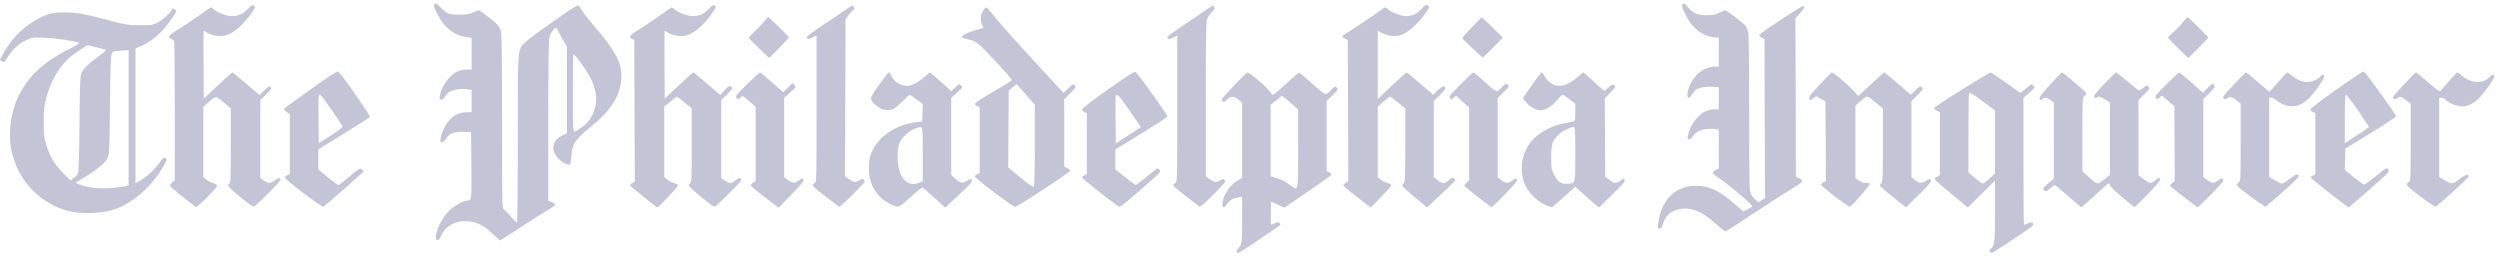
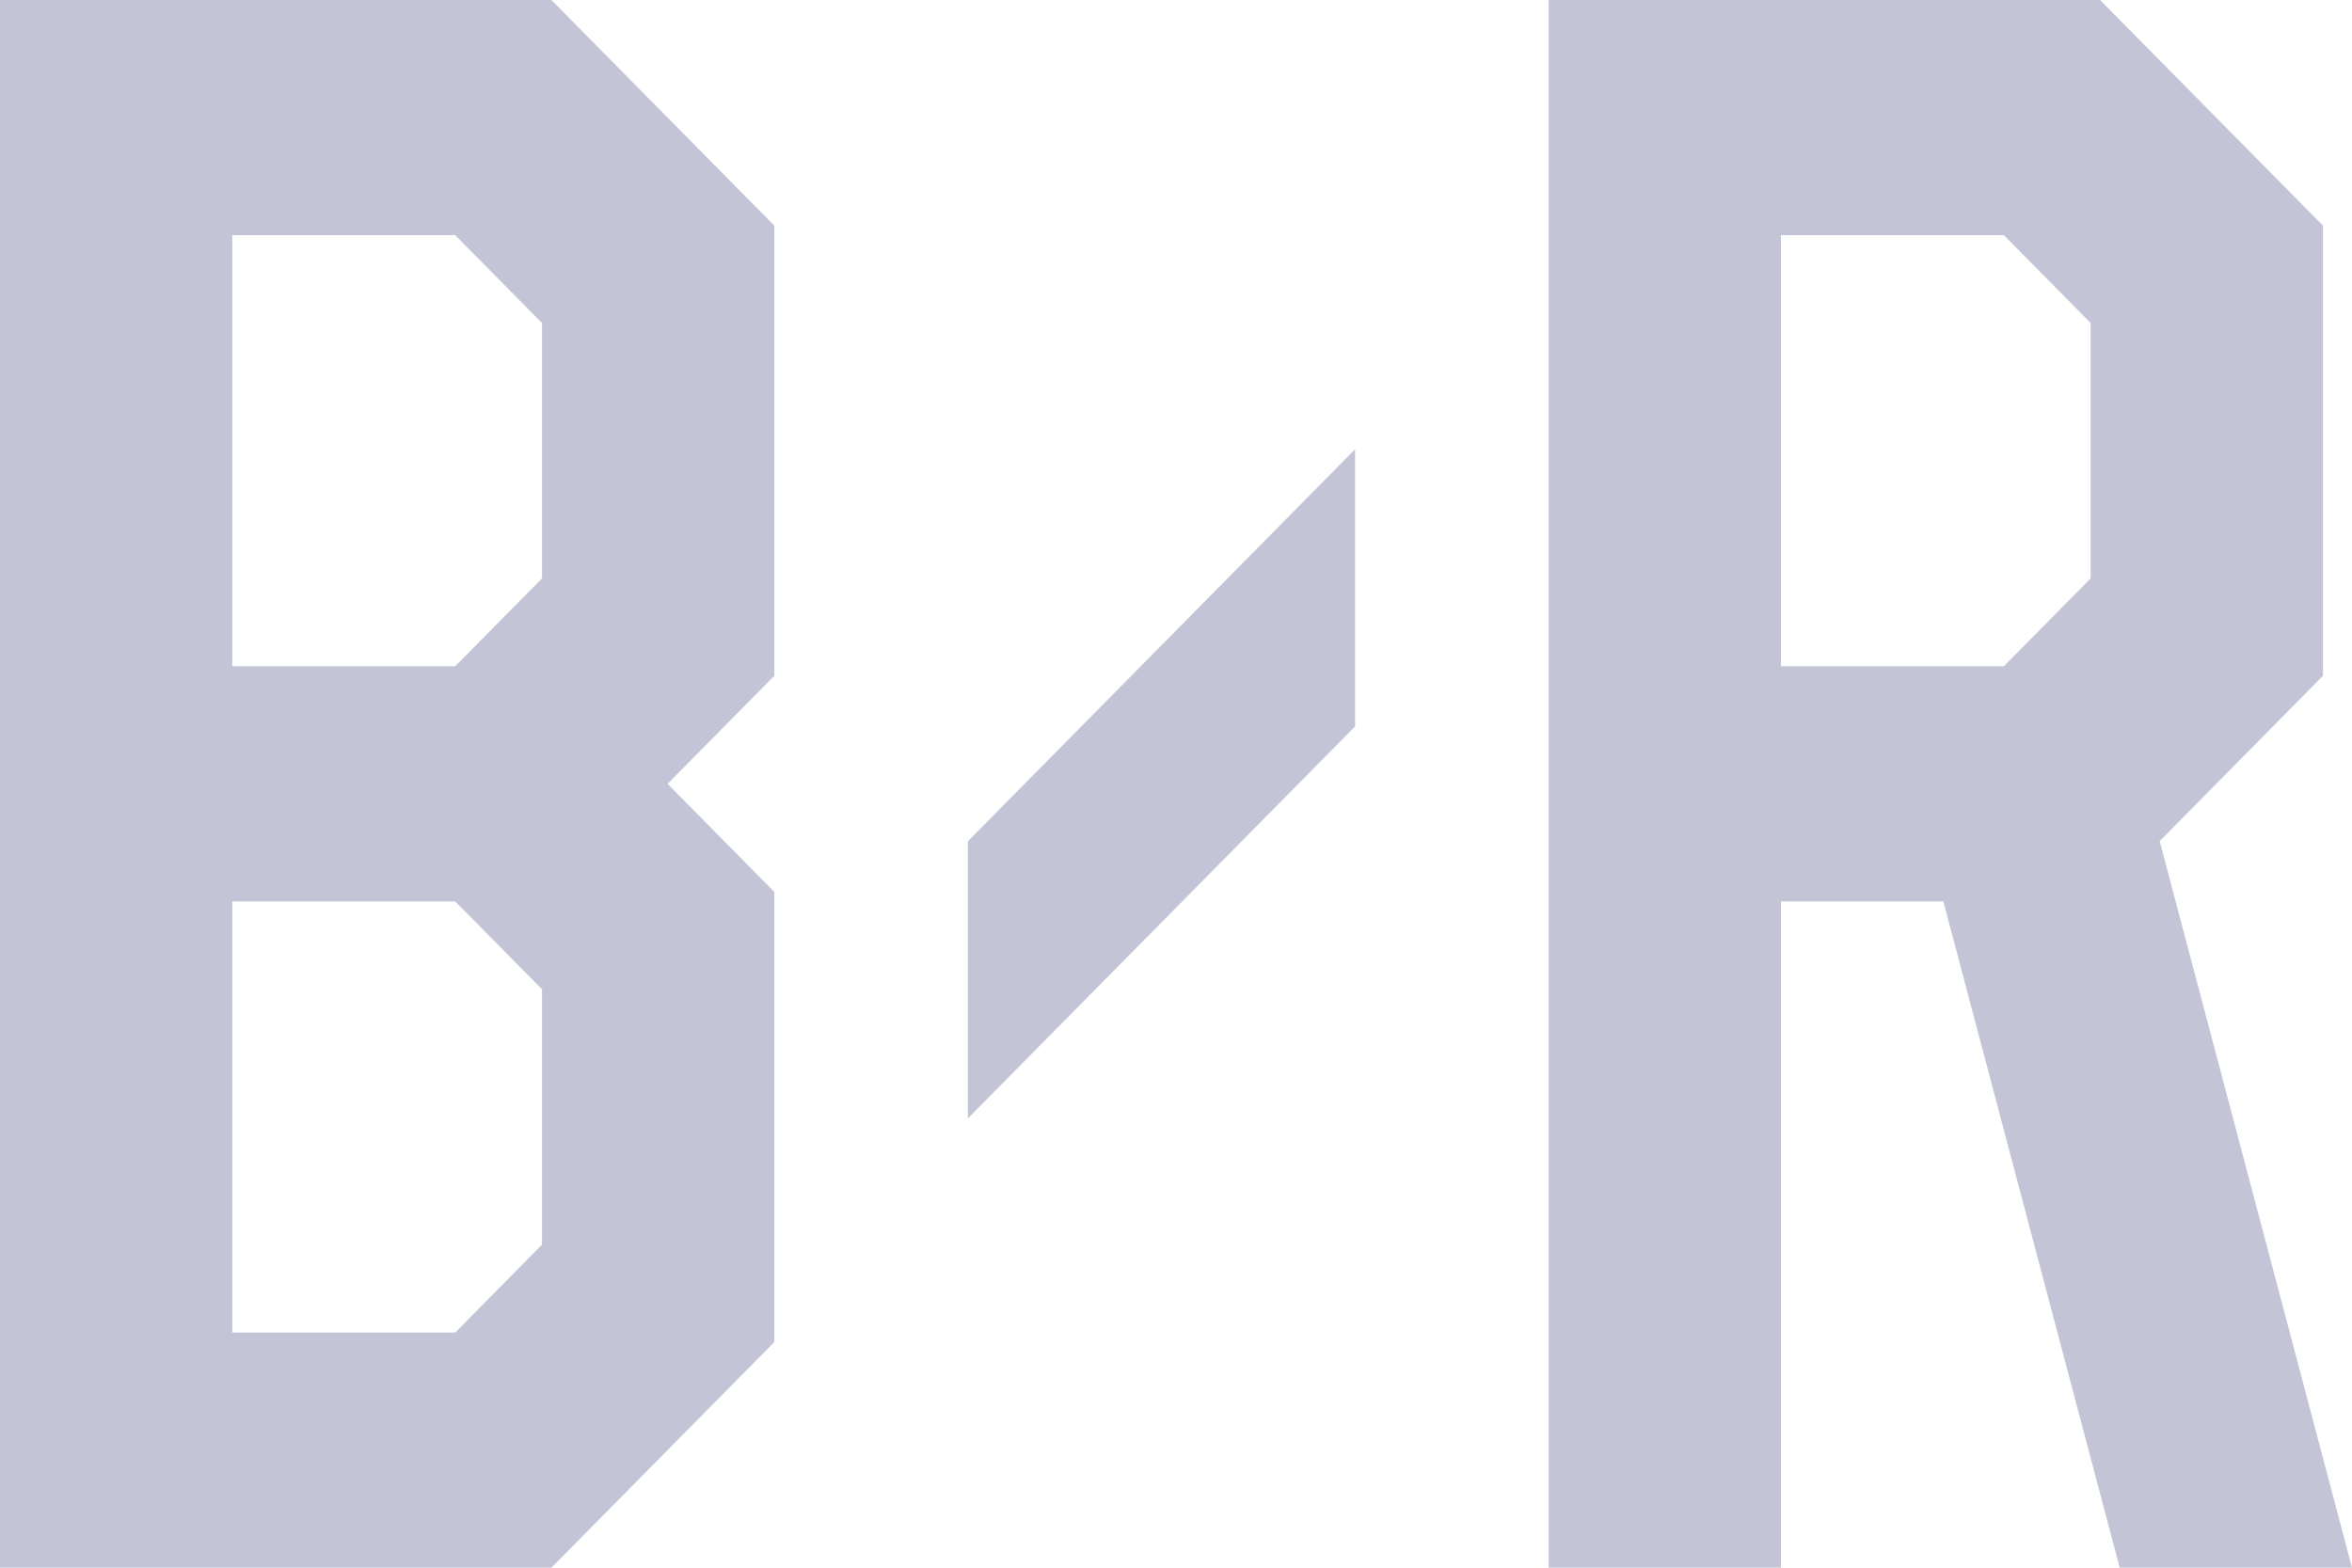
- <svg xmlns="http://www.w3.org/2000/svg" width="341" height="35" viewBox="0 0 341 35" fill="none">
-   <path fill-rule="evenodd" clip-rule="evenodd" d="M59.25 0.599C59.099 0.694 59.17 0.932 59.62 1.85C60.533 3.713 61.949 4.848 63.625 5.059L64.329 5.147V7.315V9.482L63.759 9.483C62.839 9.484 62.249 9.715 61.529 10.355C60.801 11.001 60.115 12.222 59.992 13.09C59.929 13.534 59.953 13.587 60.216 13.587C60.413 13.587 60.568 13.457 60.685 13.195C60.782 12.979 61.07 12.676 61.325 12.52C61.837 12.207 63.077 12.043 63.846 12.185L64.329 12.275V13.791V15.308H63.634C62.757 15.308 61.956 15.681 61.306 16.392C60.737 17.014 60.237 18.038 60.106 18.85C60.026 19.348 60.045 19.413 60.273 19.413C60.423 19.413 60.665 19.206 60.854 18.916C61.342 18.169 61.907 17.944 63.189 17.987L64.262 18.022L64.297 22.581C64.335 27.407 64.341 27.35 63.714 27.355C63.169 27.359 61.819 28.153 61.124 28.879C59.934 30.121 58.993 32.619 59.663 32.755C59.827 32.789 59.972 32.615 60.182 32.133C60.778 30.765 62.182 30.024 63.882 30.181C65.098 30.293 66.101 30.809 67.191 31.881C67.697 32.379 68.154 32.785 68.207 32.785C68.26 32.785 69.506 31.994 70.975 31.027C72.444 30.06 74.112 29.003 74.683 28.677C75.253 28.351 75.721 28.011 75.722 27.921C75.722 27.831 75.512 27.67 75.254 27.564L74.785 27.37V16.499C74.785 8.956 74.831 5.448 74.934 5.042C75.068 4.519 75.604 3.789 75.855 3.789C75.908 3.789 76.066 4.041 76.206 4.348C76.346 4.655 76.657 5.229 76.896 5.622L77.332 6.337V12.277V18.217L76.829 18.425C75.242 19.08 75.013 20.586 76.319 21.775C76.885 22.291 77.418 22.54 77.733 22.436C77.814 22.41 77.9 21.929 77.928 21.346C78.004 19.773 78.405 19.099 80.084 17.719C81.969 16.171 82.749 15.385 83.504 14.276C84.79 12.387 85.112 10.196 84.373 8.357C83.87 7.104 82.864 5.65 81.076 3.59C80.254 2.644 79.453 1.612 79.297 1.297C79.074 0.849 78.951 0.736 78.733 0.777C78.345 0.851 72.759 4.76 71.821 5.614C70.548 6.774 70.629 5.867 70.629 18.899C70.629 25.504 70.579 30.285 70.508 30.328C70.442 30.368 70.082 30.029 69.707 29.574C69.333 29.119 68.905 28.672 68.756 28.58C68.487 28.415 68.484 28.317 68.484 16.704C68.484 8.844 68.437 4.775 68.34 4.329C68.221 3.781 68.073 3.554 67.494 3.032C67.108 2.684 66.452 2.167 66.035 1.884L65.278 1.369L64.569 1.683C63.993 1.938 63.632 1.998 62.653 1.999C61.274 2.001 60.906 1.859 60.094 1.013C59.538 0.434 59.525 0.427 59.25 0.599ZM229.506 0.594C229.364 0.683 229.401 0.875 229.688 1.549C230.139 2.607 230.627 3.313 231.389 4.006C232.038 4.597 233.245 5.113 233.978 5.113H234.442V7.099V9.085H233.998C232.577 9.085 231.267 10.004 230.549 11.502C229.903 12.851 230.116 14.013 230.799 12.868C230.948 12.619 231.215 12.321 231.392 12.207C231.839 11.917 232.792 11.763 233.686 11.836L234.442 11.899V13.405V14.911H233.814C233.455 14.911 232.943 15.027 232.619 15.182C231.531 15.703 230.459 17.198 230.228 18.519C230.151 18.957 230.172 19.015 230.411 19.015C230.574 19.015 230.762 18.863 230.883 18.631C231.19 18.044 231.917 17.67 232.897 17.592C233.366 17.555 233.905 17.563 234.096 17.61L234.442 17.696V20.338V22.981L234.04 23.186C233.819 23.299 233.638 23.471 233.638 23.568C233.638 23.665 233.985 23.971 234.409 24.248C235.759 25.129 239 27.873 239 28.134C239 28.18 238.731 28.359 238.402 28.531L237.804 28.844L236.588 27.803C234.404 25.932 233.104 25.334 231.231 25.338C228.514 25.345 226.554 27.332 226.182 30.456C226.102 31.132 226.117 31.196 226.356 31.196C226.557 31.196 226.673 31.024 226.852 30.465C227.163 29.49 227.787 28.884 228.768 28.602C230.5 28.105 232.163 28.753 234.323 30.765C234.829 31.237 235.32 31.593 235.413 31.557C235.506 31.521 237.422 30.276 239.67 28.791C241.919 27.305 244.226 25.824 244.796 25.499C245.367 25.173 245.833 24.818 245.832 24.709C245.832 24.599 245.636 24.421 245.398 24.311L244.965 24.113L244.931 13.304L244.897 2.495L245.501 1.832C246.109 1.164 246.208 0.955 245.982 0.817C245.824 0.72 240.019 4.544 239.964 4.781C239.942 4.879 240.092 5.039 240.299 5.137L240.676 5.315L240.708 16.17L240.741 27.026L240.293 27.312L239.845 27.597L239.499 27.312C239.309 27.154 239.028 26.817 238.876 26.562C238.602 26.105 238.599 25.969 238.593 15.573C238.589 9.784 238.536 4.787 238.473 4.47C238.411 4.153 238.244 3.735 238.102 3.543C237.818 3.158 235.532 1.406 235.315 1.406C235.241 1.407 234.883 1.556 234.52 1.737C233.983 2.007 233.665 2.068 232.806 2.068C231.546 2.068 230.92 1.806 230.271 1.009C229.809 0.441 229.777 0.424 229.506 0.594ZM33.75 1.273C33.107 1.942 32.511 2.198 31.591 2.199C30.959 2.201 29.721 1.746 29.219 1.329C29.007 1.153 28.8 1.009 28.76 1.009C28.719 1.009 27.978 1.519 27.112 2.144C26.246 2.768 24.976 3.617 24.29 4.03C23.012 4.8 22.758 5.147 23.36 5.296C23.537 5.34 23.715 5.508 23.76 5.674C23.805 5.839 23.842 10.16 23.843 15.276L23.845 24.578L23.51 24.866C23.325 25.024 23.174 25.227 23.174 25.316C23.174 25.406 23.883 26.032 24.75 26.707C25.616 27.383 26.433 28.025 26.565 28.135C26.786 28.319 26.912 28.228 28.207 26.954C28.978 26.195 29.609 25.471 29.609 25.345C29.609 25.19 29.437 25.07 29.079 24.975C28.787 24.898 28.365 24.681 28.14 24.495L27.732 24.155V19.355V14.553L28.551 13.85C29.493 13.041 29.419 13.03 30.74 14.157L31.486 14.794V19.869C31.486 24.259 31.459 24.956 31.285 25.021C30.86 25.182 31.139 25.527 32.78 26.877C34.078 27.944 34.526 28.244 34.69 28.154C34.808 28.089 35.684 27.261 36.637 26.314C38.126 24.834 38.345 24.564 38.196 24.387C38.043 24.204 37.966 24.226 37.517 24.577C36.899 25.061 36.653 25.07 36.008 24.638L35.507 24.302V18.981V13.66L36.319 12.851C37.041 12.132 37.107 12.023 36.916 11.866C36.729 11.713 36.613 11.775 36.045 12.328L35.389 12.966L33.585 11.423C32.593 10.574 31.744 9.88 31.698 9.88C31.653 9.88 30.757 10.682 29.707 11.664L27.799 13.448L27.764 8.863C27.745 6.341 27.755 4.252 27.787 4.22C27.819 4.189 28.016 4.287 28.224 4.438C28.433 4.589 28.935 4.775 29.341 4.851C30.355 5.041 31.167 4.829 32.142 4.119C32.888 3.578 34.241 2.028 34.648 1.251C34.82 0.923 34.815 0.874 34.601 0.761C34.41 0.66 34.243 0.76 33.75 1.273ZM96.621 1.273C95.978 1.942 95.382 2.198 94.462 2.199C93.83 2.201 92.591 1.746 92.09 1.329C91.878 1.153 91.668 1.009 91.625 1.009C91.581 1.009 90.773 1.56 89.83 2.233C88.887 2.907 87.619 3.756 87.013 4.12C85.88 4.801 85.688 5.086 86.213 5.313L86.515 5.444L86.549 15.12L86.583 24.795L86.247 24.973C86.063 25.071 85.911 25.199 85.911 25.258C85.911 25.374 89.539 28.284 89.683 28.284C89.852 28.284 92.48 25.479 92.48 25.298C92.48 25.198 92.242 25.053 91.95 24.975C91.658 24.898 91.236 24.681 91.011 24.495L90.603 24.155V19.355V14.553L91.397 13.871C91.834 13.496 92.245 13.19 92.31 13.19C92.376 13.19 92.864 13.55 93.393 13.99L94.357 14.791V19.8C94.357 24.091 94.328 24.832 94.156 24.974C94.045 25.064 93.955 25.216 93.955 25.31C93.955 25.405 94.718 26.11 95.651 26.877C96.949 27.944 97.397 28.244 97.561 28.154C97.679 28.089 98.558 27.258 99.514 26.308C101.066 24.765 101.232 24.558 101.051 24.379C100.87 24.2 100.799 24.221 100.384 24.571C99.811 25.055 99.519 25.068 98.879 24.638L98.378 24.302V18.973V13.645L99.178 12.863C99.793 12.262 99.945 12.041 99.832 11.907C99.586 11.614 99.362 11.708 98.797 12.342L98.254 12.952L97.796 12.574C97.545 12.367 96.735 11.675 95.998 11.038C95.26 10.401 94.614 9.88 94.562 9.88C94.51 9.88 93.613 10.682 92.569 11.664L90.67 13.448L90.635 8.863C90.616 6.341 90.626 4.252 90.658 4.22C90.69 4.189 90.887 4.287 91.095 4.439C91.634 4.83 92.862 5.032 93.568 4.844C94.687 4.546 95.998 3.445 97.03 1.935C97.745 0.888 97.74 0.902 97.475 0.762C97.28 0.659 97.118 0.756 96.621 1.273ZM193.853 1.273C193.263 1.923 192.617 2.2 191.692 2.2C191.14 2.2 189.883 1.72 189.413 1.329C189.2 1.153 188.982 1.009 188.927 1.009C188.873 1.009 188.308 1.389 187.673 1.854C186.712 2.558 184.688 3.893 183.402 4.672C183.004 4.912 183.021 5.061 183.469 5.273L183.837 5.448L183.872 15.075L183.906 24.701L183.57 24.919C183.385 25.038 183.237 25.204 183.24 25.287C183.246 25.418 184.978 26.834 186.473 27.929L186.983 28.303L188.359 26.89C189.116 26.112 189.754 25.396 189.778 25.298C189.804 25.188 189.615 25.066 189.281 24.977C188.985 24.899 188.559 24.681 188.334 24.495L187.926 24.155V19.346V14.536L188.697 13.864C189.121 13.495 189.528 13.194 189.602 13.194C189.675 13.194 190.173 13.556 190.707 13.997L191.679 14.8V19.804C191.679 24.091 191.651 24.832 191.478 24.974C191.368 25.064 191.277 25.218 191.277 25.316C191.277 25.414 192.037 26.122 192.966 26.891L194.654 28.288L196.585 26.482C197.647 25.489 198.516 24.631 198.516 24.576C198.516 24.521 198.426 24.403 198.316 24.313C198.152 24.178 198.032 24.222 197.642 24.561C197.38 24.788 197.074 24.974 196.961 24.974C196.69 24.974 196.242 24.74 195.869 24.404L195.567 24.133V18.955V13.777L196.371 12.991C197.2 12.181 197.33 11.916 196.964 11.777C196.825 11.725 196.536 11.908 196.12 12.312L195.488 12.927L193.72 11.403C192.748 10.565 191.913 9.88 191.865 9.88C191.818 9.88 190.912 10.69 189.852 11.681L187.926 13.483V8.841V4.199L188.608 4.548C189.514 5.013 190.675 5.029 191.539 4.589C192.343 4.181 193.58 2.999 194.384 1.872C194.991 1.023 195.025 0.935 194.811 0.78C194.498 0.554 194.509 0.549 193.853 1.273ZM114.934 1.61C114.27 2.083 112.898 3.013 111.884 3.677C110.87 4.342 110.041 4.963 110.041 5.058C110.041 5.372 110.294 5.391 110.841 5.115L111.382 4.843V14.837C111.382 24.696 111.378 24.834 111.113 24.974C110.966 25.052 110.845 25.192 110.845 25.286C110.845 25.424 111.874 26.257 114.415 28.175C114.515 28.25 115.134 27.72 116.225 26.623C117.137 25.707 117.904 24.899 117.929 24.828C117.955 24.758 117.905 24.616 117.819 24.514C117.686 24.355 117.599 24.366 117.237 24.584C116.664 24.929 116.478 24.91 115.822 24.44L115.261 24.04L115.299 13.34L115.336 2.641L115.728 2.082C115.944 1.774 116.232 1.464 116.367 1.392C116.563 1.289 116.584 1.209 116.473 1.003C116.395 0.86 116.289 0.746 116.236 0.748C116.184 0.75 115.597 1.138 114.934 1.61ZM164.131 1.61C163.468 2.083 162.096 3.013 161.082 3.677C160.068 4.342 159.238 4.963 159.238 5.058C159.238 5.372 159.492 5.391 160.038 5.115L160.579 4.843V14.837C160.579 24.696 160.575 24.834 160.311 24.974C160.163 25.052 160.043 25.192 160.043 25.286C160.043 25.424 161.071 26.257 163.613 28.175C163.712 28.25 164.331 27.72 165.422 26.623C166.334 25.707 167.101 24.899 167.127 24.828C167.152 24.758 167.103 24.616 167.016 24.514C166.883 24.355 166.796 24.366 166.434 24.584C165.862 24.928 165.675 24.91 165.023 24.443L164.467 24.045L164.467 13.619C164.468 6.984 164.518 3.018 164.604 2.71C164.679 2.444 164.972 1.991 165.255 1.702C165.648 1.303 165.742 1.125 165.649 0.961C165.581 0.841 165.483 0.746 165.432 0.748C165.38 0.75 164.795 1.138 164.131 1.61ZM134.061 1.523C133.718 2.126 133.685 2.848 133.974 3.401C134.136 3.71 134.143 3.804 134.008 3.841C132.157 4.344 131.221 4.741 131.221 5.023C131.221 5.124 131.547 5.259 132.021 5.356C132.532 5.46 133.026 5.674 133.392 5.949C134.11 6.49 138.092 10.774 138.034 10.943C138.01 11.012 136.876 11.71 135.513 12.495C134.149 13.28 133.016 14.015 132.994 14.128C132.971 14.245 133.102 14.401 133.294 14.487L133.634 14.64V19.124V23.607L133.299 23.758C133.115 23.841 132.967 23.984 132.971 24.077C132.981 24.316 138.144 28.217 138.451 28.217C138.775 28.217 145.958 23.505 145.963 23.289C145.965 23.2 145.786 23.034 145.565 22.921L145.163 22.716V18.122V13.528L145.996 12.697C146.784 11.912 146.817 11.854 146.6 11.639C146.382 11.425 146.334 11.447 145.717 12.046L145.065 12.681L141.789 9.129C138.316 5.364 136.23 3.019 135.244 1.77C134.914 1.351 134.578 1.009 134.499 1.009C134.419 1.009 134.222 1.24 134.061 1.523ZM23.443 1.263C23.443 1.574 22.056 2.85 21.401 3.143C20.77 3.424 20.515 3.457 19.019 3.444C17.497 3.431 17.152 3.379 15.265 2.876C11.517 1.877 10.157 1.641 8.496 1.699C7.293 1.741 6.866 1.813 6.179 2.094C4.241 2.885 2.439 4.332 1.229 6.066C0.566 7.017 -0.077 8.15 0.007 8.219C0.031 8.239 0.174 8.318 0.326 8.396C0.572 8.522 0.648 8.461 1.03 7.83C1.676 6.764 2.558 5.943 3.552 5.483C4.43 5.078 4.438 5.077 6.196 5.15C7.663 5.211 10.08 5.574 10.824 5.845C10.925 5.881 10.232 6.297 9.283 6.768C4.283 9.25 1.695 12.824 1.376 17.691C1.12 21.577 3.007 25.338 6.251 27.411C8.283 28.71 9.975 29.148 12.552 29.044C14.367 28.971 15.488 28.709 16.807 28.052C18.939 26.988 20.991 24.966 22.335 22.605C22.788 21.809 22.802 21.748 22.577 21.585C22.364 21.431 22.276 21.495 21.769 22.177C20.895 23.349 19.861 24.267 18.784 24.826L18.483 24.983V15.791V6.598L19.052 6.376C20.616 5.766 22.16 4.409 23.465 2.498C24.11 1.555 24.136 1.485 23.905 1.318C23.619 1.112 23.443 1.091 23.443 1.263ZM104.08 3.094C103.733 3.513 103.15 4.116 102.784 4.434C102.418 4.752 102.137 5.084 102.159 5.17C102.181 5.257 102.812 5.908 103.562 6.617L104.926 7.906L106.276 6.543C107.019 5.793 107.627 5.148 107.627 5.111C107.628 5.014 104.893 2.333 104.793 2.333C104.749 2.333 104.428 2.675 104.08 3.094ZM200.761 3.716C200.043 4.469 199.456 5.136 199.457 5.198C199.46 5.329 202.116 7.828 202.249 7.826C202.297 7.825 202.933 7.218 203.662 6.476L204.987 5.127L203.566 3.73C202.784 2.961 202.127 2.336 202.106 2.34C202.086 2.344 201.48 2.963 200.761 3.716ZM297.674 3.109C297.331 3.54 296.745 4.145 296.371 4.454C295.998 4.763 295.71 5.083 295.732 5.164C295.754 5.245 296.385 5.896 297.134 6.611L298.496 7.91L299.848 6.562C300.592 5.821 301.201 5.17 301.201 5.115C301.201 5.008 298.571 2.422 298.401 2.362C298.344 2.342 298.017 2.678 297.674 3.109ZM13.171 6.452C13.77 6.606 14.341 6.755 14.439 6.783C14.537 6.811 14.115 7.199 13.501 7.645C12.051 8.696 11.553 9.165 11.198 9.813C10.915 10.331 10.907 10.495 10.842 16.897C10.792 21.789 10.732 23.524 10.607 23.739C10.515 23.898 10.254 24.16 10.025 24.32L9.611 24.611L8.566 23.56C7.391 22.38 6.742 21.262 6.255 19.584C6.002 18.709 5.958 18.249 5.969 16.566C5.979 14.879 6.034 14.384 6.328 13.282C6.891 11.171 8 9.232 9.386 7.935C9.877 7.475 11.775 6.18 11.965 6.176C12.03 6.174 12.573 6.298 13.171 6.452ZM17.544 16.04V25.245L17.2 25.374C17.01 25.445 16.193 25.561 15.383 25.631C13.673 25.779 12.146 25.635 11.017 25.217L10.272 24.942L10.724 24.674C13.015 23.32 14.222 22.375 14.635 21.613C14.925 21.077 14.931 20.953 15 14.381C15.049 9.65 15.116 7.59 15.229 7.338C15.371 7.019 15.471 6.975 16.164 6.932C16.592 6.906 17.077 6.873 17.243 6.859L17.544 6.834V16.04ZM79.209 8.552C81.285 11.372 81.756 13.22 80.944 15.363C80.799 15.745 80.471 16.3 80.214 16.596C79.721 17.165 78.616 17.956 78.314 17.956C78.169 17.956 78.136 16.976 78.136 12.66C78.136 9.747 78.181 7.365 78.237 7.366C78.292 7.368 78.73 7.901 79.209 8.552ZM42.36 12.194C40.488 13.533 38.89 14.694 38.809 14.775C38.701 14.882 38.778 15.012 39.095 15.257L39.529 15.592V19.666V23.739L39.194 23.89C39.01 23.973 38.859 24.117 38.859 24.21C38.859 24.493 43.917 28.317 44.128 28.193C44.443 28.007 49.583 23.472 49.583 23.381C49.583 23.333 49.477 23.2 49.348 23.086C49.131 22.895 49.008 22.967 47.706 24.053C46.932 24.699 46.247 25.23 46.184 25.233C46.052 25.239 45.298 24.676 44.187 23.742L43.416 23.094V21.731V20.369L46.904 18.22C48.822 17.038 50.423 16.02 50.462 15.957C50.501 15.895 49.58 14.474 48.416 12.8C46.84 10.535 46.23 9.757 46.031 9.758C45.883 9.759 44.231 10.855 42.36 12.194ZM151.091 12.224C149.062 13.663 147.581 14.801 147.579 14.923C147.577 15.039 147.727 15.201 147.911 15.284L148.246 15.435V19.612V23.788L147.911 23.914C147.727 23.983 147.578 24.116 147.581 24.209C147.585 24.348 152 27.837 152.622 28.193C152.756 28.269 153.403 27.782 154.851 26.516C158.658 23.189 158.379 23.475 158.142 23.14C157.935 22.848 157.929 22.852 156.48 24.043C155.681 24.7 154.981 25.238 154.925 25.238C154.869 25.238 154.218 24.757 153.479 24.17L152.134 23.101V21.744V20.387L155.685 18.212C157.638 17.015 159.237 15.973 159.237 15.896C159.24 15.613 155.071 9.813 154.837 9.774C154.7 9.752 153.12 10.785 151.091 12.224ZM318.663 12.23C316.656 13.65 315.152 14.802 315.148 14.923C315.145 15.039 315.293 15.201 315.477 15.284L315.813 15.435V19.611V23.788L315.474 23.94C315.288 24.024 315.156 24.157 315.181 24.235C315.229 24.385 320.217 28.285 320.356 28.281C320.401 28.28 321.688 27.183 323.216 25.843C325.957 23.44 325.992 23.403 325.763 23.125C325.532 22.843 325.529 22.845 324.057 24.041C323.246 24.701 322.508 25.212 322.418 25.178C322.328 25.144 321.707 24.685 321.04 24.157L319.826 23.197L319.864 21.738L319.901 20.279L323.353 18.159C325.252 16.994 326.805 15.969 326.805 15.883C326.805 15.572 322.616 9.747 322.393 9.747C322.272 9.747 320.593 10.864 318.663 12.23ZM101.894 11.505C100.345 13.039 100.265 13.143 100.482 13.357C100.698 13.57 100.727 13.569 100.992 13.322L101.274 13.061L102.172 13.797L103.07 14.534V19.618V24.703L102.729 24.923C102.541 25.045 102.406 25.22 102.427 25.312C102.449 25.405 103.307 26.124 104.335 26.91L106.203 28.34L107.989 26.497C109.528 24.908 109.748 24.628 109.585 24.466C109.422 24.305 109.329 24.329 108.916 24.64C108.487 24.964 108.393 24.986 108.005 24.852C107.767 24.77 107.434 24.575 107.265 24.418L106.958 24.133V18.738V13.343L107.789 12.612C108.615 11.885 108.619 11.878 108.368 11.604L108.115 11.328L107.473 11.952L106.832 12.576L106.527 12.32C106.36 12.179 105.672 11.573 104.999 10.972C104.327 10.371 103.722 9.88 103.656 9.88C103.59 9.88 102.797 10.611 101.894 11.505ZM119.913 11.549C119.014 12.82 118.751 13.289 118.808 13.516C118.936 14.019 119.988 14.87 120.609 14.973C121.559 15.132 121.957 14.956 123.025 13.9C123.568 13.364 124.043 12.925 124.079 12.925C124.116 12.925 124.533 13.206 125.007 13.55L125.868 14.174L125.83 15.37L125.792 16.566L124.962 16.667C122.323 16.988 120.068 18.425 119.069 20.421C118.658 21.242 118.578 21.553 118.52 22.556C118.383 24.922 119.425 26.819 121.397 27.798C122.595 28.393 122.465 28.435 124.191 26.895C125.737 25.516 125.766 25.498 126.045 25.73C126.201 25.86 126.916 26.494 127.634 27.138L128.939 28.31L130.81 26.561C132.433 25.046 132.661 24.782 132.531 24.576C132.389 24.352 132.352 24.357 131.877 24.668C131.275 25.061 131.007 25.008 130.268 24.349L129.747 23.883V18.614V13.344L130.551 12.626C131.349 11.912 131.353 11.905 131.084 11.664C130.818 11.427 130.801 11.432 130.286 11.929L129.76 12.437L128.345 11.158C127.567 10.455 126.885 9.882 126.83 9.884C126.775 9.886 126.494 10.122 126.204 10.408C125.914 10.693 125.32 11.116 124.882 11.346C124.23 11.689 123.98 11.753 123.496 11.699C122.695 11.609 121.919 11.078 121.623 10.416C121.492 10.121 121.318 9.88 121.238 9.88C121.159 9.88 120.562 10.631 119.913 11.549ZM168.548 11.438C166.452 13.665 166.543 13.545 166.748 13.789C166.902 13.972 166.969 13.95 167.343 13.593C167.92 13.04 168.372 13.082 169.125 13.759L169.427 14.03V19.168V24.306L168.909 24.567C167.783 25.134 166.745 26.706 166.745 27.844C166.745 28.416 166.997 28.408 167.381 27.823C167.715 27.312 168.175 27.039 168.924 26.905L169.427 26.815V29.941C169.427 33.149 169.398 33.349 168.859 33.934C168.604 34.211 168.628 34.507 168.905 34.507C168.978 34.507 169.806 33.985 170.744 33.348C171.683 32.711 172.945 31.862 173.548 31.461C174.152 31.061 174.647 30.703 174.648 30.667C174.65 30.63 174.595 30.513 174.526 30.407C174.419 30.239 174.337 30.244 173.909 30.446C173.637 30.573 173.39 30.654 173.36 30.624C173.33 30.594 173.322 29.878 173.343 29.032L173.381 27.494L174.285 27.909L175.19 28.325L176.296 27.573C179.966 25.081 181.545 23.961 181.593 23.817C181.622 23.727 181.491 23.583 181.301 23.498L180.955 23.342V18.56V13.777L181.756 12.994C182.515 12.253 182.546 12.198 182.335 11.968C182.122 11.735 182.087 11.75 181.479 12.341C180.734 13.066 180.987 13.168 178.828 11.27C177.999 10.542 177.273 9.929 177.214 9.908C177.155 9.887 176.332 10.588 175.385 11.464C174.438 12.341 173.627 13.013 173.583 12.958C173.538 12.903 173.277 12.579 173.002 12.236C172.486 11.594 170.421 9.88 170.162 9.88C170.082 9.88 169.355 10.581 168.548 11.438ZM199.225 11.502C197.706 13.01 197.605 13.142 197.785 13.379C197.975 13.63 197.983 13.63 198.292 13.344L198.606 13.052L199.499 13.861L200.393 14.669V19.629V24.589L200.058 24.896C199.873 25.064 199.723 25.26 199.723 25.331C199.723 25.445 203.197 28.162 203.461 28.254C203.519 28.275 204.36 27.462 205.33 26.449C206.802 24.91 207.061 24.58 206.899 24.448C206.744 24.32 206.612 24.359 206.232 24.646C205.681 25.061 205.329 25.027 204.693 24.498L204.28 24.155V18.768V13.38L205.082 12.597C205.84 11.856 205.871 11.801 205.66 11.571C205.447 11.338 205.411 11.353 204.799 11.949C204.057 12.671 204.316 12.768 202.37 11.04C201.651 10.402 201.016 9.88 200.96 9.88C200.904 9.88 200.123 10.61 199.225 11.502ZM209.744 10.508C209.492 10.854 208.937 11.634 208.509 12.241L207.731 13.345L208.119 13.896C208.569 14.536 209.481 15.043 210.181 15.043C210.815 15.043 211.699 14.482 212.438 13.61C212.757 13.233 213.079 12.925 213.152 12.925C213.225 12.925 213.641 13.202 214.077 13.54L214.871 14.155V15.332C214.871 16.161 214.821 16.521 214.703 16.551C214.611 16.575 214.023 16.691 213.396 16.808C211.881 17.092 210.273 17.88 209.303 18.815C207.523 20.532 207.047 23.31 208.16 25.488C208.679 26.504 209.929 27.643 210.931 28.013C211.672 28.287 211.699 28.288 211.974 28.05C212.129 27.916 212.845 27.28 213.564 26.638L214.871 25.471L216.027 26.513C216.663 27.086 217.39 27.726 217.643 27.935L218.103 28.315L219.931 26.523C221.516 24.97 221.736 24.703 221.584 24.523C221.426 24.335 221.367 24.348 221.011 24.643C220.488 25.078 220.234 25.06 219.539 24.536L218.959 24.099L218.924 18.749L218.889 13.399L219.657 12.633C220.369 11.922 220.409 11.85 220.205 11.649C220 11.447 219.943 11.466 219.419 11.909L218.853 12.387L218.357 11.999C218.084 11.786 217.783 11.518 217.687 11.404C217.591 11.29 217.161 10.895 216.73 10.527L215.946 9.856L215.26 10.449C214.222 11.346 213.262 11.783 212.512 11.699C211.786 11.618 211.056 11.089 210.678 10.369C210.536 10.1 210.371 9.88 210.311 9.88C210.251 9.88 209.996 10.163 209.744 10.508ZM248.203 11.556C246.904 12.962 246.676 13.271 246.787 13.476C246.913 13.709 246.937 13.707 247.327 13.422L247.735 13.124L248.361 13.469L248.987 13.815L249.022 19.264L249.057 24.713L248.72 24.864C248.535 24.948 248.384 25.092 248.384 25.184C248.384 25.411 252.139 28.277 252.326 28.193C252.636 28.052 255.02 25.343 255.02 25.131C255.02 24.957 254.92 24.917 254.574 24.951C254.264 24.982 253.968 24.891 253.602 24.652L253.076 24.308V19.355V14.403L253.841 13.74C254.715 12.983 254.612 12.968 255.924 14.051L256.829 14.799V19.804C256.829 24.091 256.8 24.832 256.628 24.974C256.518 25.064 256.427 25.211 256.427 25.301C256.427 25.39 257.225 26.098 258.201 26.874L259.976 28.284L261.742 26.543C263.247 25.059 263.487 24.767 263.363 24.57C263.227 24.355 263.181 24.361 262.707 24.671C262.116 25.058 261.755 25.018 261.129 24.498L260.717 24.155V18.974V13.793L261.55 12.962C262.338 12.177 262.371 12.119 262.154 11.904C261.936 11.689 261.888 11.711 261.281 12.302L260.638 12.927L258.87 11.403C257.898 10.565 257.064 9.88 257.017 9.88C256.969 9.88 256.152 10.603 255.201 11.487L253.47 13.094L252.703 12.257C251.959 11.444 250.09 9.88 249.863 9.88C249.801 9.88 249.054 10.634 248.203 11.556ZM267.593 12.233C265.514 13.524 263.81 14.653 263.806 14.742C263.803 14.831 263.981 14.997 264.202 15.11L264.604 15.315V19.611V23.907L264.193 24.118C263.668 24.386 263.594 24.299 266.269 26.526L268.402 28.303L270.257 26.474L272.111 24.646V28.855C272.111 33.236 272.08 33.508 271.52 33.967C271.365 34.094 271.347 34.2 271.448 34.387C271.572 34.615 271.753 34.524 273.556 33.33C277.486 30.727 277.483 30.73 277.299 30.481C277.147 30.276 277.093 30.274 276.637 30.462C276.365 30.575 276.109 30.667 276.07 30.667C276.031 30.667 275.999 26.768 275.999 22.002V13.338L276.803 12.639C277.597 11.948 277.604 11.936 277.35 11.685C277.095 11.434 277.082 11.438 276.38 12.045C275.989 12.383 275.632 12.66 275.588 12.66C275.543 12.66 274.645 12.034 273.592 11.27C272.539 10.505 271.609 9.881 271.526 9.883C271.442 9.885 269.673 10.943 267.593 12.233ZM279.643 11.538C278.429 12.862 278.144 13.246 278.214 13.465C278.295 13.716 278.321 13.721 278.535 13.53C278.865 13.235 279.19 13.271 279.706 13.66L280.154 13.998L280.151 19.188L280.147 24.378L279.421 24.974C278.647 25.609 278.564 25.773 278.88 26.032C279.047 26.168 279.174 26.114 279.618 25.718C279.914 25.454 280.207 25.238 280.27 25.238C280.332 25.238 281.162 25.924 282.112 26.761C283.063 27.598 283.871 28.281 283.908 28.278C283.945 28.276 284.82 27.496 285.852 26.547C287.581 24.956 287.732 24.847 287.771 25.161C287.802 25.408 288.253 25.873 289.421 26.859C290.305 27.606 291.075 28.234 291.131 28.253C291.187 28.273 292.034 27.453 293.014 26.43C294.491 24.888 294.767 24.538 294.632 24.377C294.492 24.211 294.4 24.239 293.984 24.578C293.717 24.796 293.412 24.974 293.307 24.974C293.201 24.974 292.793 24.733 292.399 24.44L291.683 23.906V18.783V13.66L292.492 12.854C293.267 12.082 293.291 12.038 293.055 11.828C292.823 11.62 292.779 11.631 292.309 12.014C291.875 12.367 291.779 12.398 291.581 12.243C291.455 12.145 290.761 11.573 290.038 10.972C289.314 10.371 288.679 9.88 288.626 9.88C288.573 9.88 287.854 10.587 287.029 11.452C285.696 12.85 285.549 13.05 285.704 13.259C285.825 13.423 285.907 13.448 285.973 13.342C286.13 13.092 286.5 13.167 287.166 13.584L287.796 13.978L287.795 18.913L287.795 23.848L286.989 24.491C286.059 25.233 286.137 25.249 284.806 24.047L284.042 23.358V18.361C284.042 13.531 284.051 13.355 284.31 13.123C284.458 12.992 284.578 12.812 284.578 12.725C284.578 12.569 281.429 9.878 281.251 9.882C281.201 9.883 280.477 10.628 279.643 11.538ZM295.764 11.237C293.912 13.106 293.887 13.139 294.098 13.39C294.252 13.574 294.302 13.566 294.572 13.316L294.873 13.037L295.724 13.751L296.576 14.465L296.611 19.576L296.646 24.687L296.309 24.949C296.124 25.093 295.974 25.261 295.977 25.324C295.979 25.386 296.836 26.081 297.881 26.869L299.782 28.302L301.567 26.525C302.864 25.235 303.329 24.689 303.268 24.53C303.151 24.229 302.983 24.255 302.506 24.652C302.029 25.048 301.653 25.009 300.966 24.493L300.531 24.166V18.847V13.528L301.348 12.713C302.094 11.969 302.152 11.872 302.005 11.601C301.847 11.309 301.835 11.314 301.154 11.974L300.464 12.644L298.922 11.266C298.074 10.508 297.319 9.886 297.244 9.884C297.169 9.881 296.503 10.49 295.764 11.237ZM304.656 11.575C303.303 13.021 303.111 13.28 303.274 13.441C303.437 13.602 303.513 13.595 303.823 13.395C304.236 13.128 304.495 13.201 305.193 13.781L305.625 14.14V19.417C305.625 24.652 305.622 24.695 305.339 24.891C305.177 25.003 305.086 25.172 305.128 25.282C305.252 25.6 308.881 28.276 309.054 28.176C309.141 28.126 310.214 27.197 311.439 26.111C313.197 24.553 313.634 24.1 313.516 23.96C313.29 23.691 313.193 23.728 312.238 24.451C311.268 25.185 311.295 25.184 310.216 24.542L309.512 24.123V18.723V13.322H309.794C309.95 13.322 310.266 13.48 310.498 13.674C311.519 14.524 312.818 14.745 313.826 14.237C314.128 14.085 314.667 13.672 315.023 13.32C315.7 12.651 317.019 10.766 317.019 10.466C317.019 10.146 316.732 10.113 316.521 10.409C316.407 10.571 316.065 10.814 315.761 10.95C314.726 11.415 313.738 11.221 312.65 10.34C312.337 10.087 312.031 9.883 311.97 9.887C311.908 9.89 311.348 10.486 310.725 11.211C310.102 11.935 309.572 12.528 309.547 12.528C309.522 12.528 308.825 11.933 307.999 11.206C307.172 10.479 306.436 9.887 306.362 9.89C306.288 9.894 305.521 10.652 304.656 11.575ZM327.846 11.571C326.504 13.005 326.301 13.278 326.46 13.435C326.619 13.592 326.692 13.588 326.956 13.404C327.388 13.106 327.487 13.126 328.193 13.659L328.816 14.129V19.414C328.816 24.564 328.809 24.703 328.548 24.841C328.4 24.919 328.282 25.085 328.286 25.21C328.293 25.502 332.029 28.3 332.245 28.176C332.69 27.919 336.725 24.231 336.725 24.081C336.725 23.676 336.293 23.797 335.443 24.441C334.458 25.186 334.487 25.184 333.407 24.542L332.703 24.123V18.723V13.322H333.018C333.191 13.322 333.447 13.45 333.587 13.606C333.997 14.06 335.11 14.511 335.825 14.512C336.659 14.514 337.395 14.138 338.246 13.275C338.955 12.557 340.21 10.761 340.21 10.466C340.21 10.123 339.907 10.117 339.626 10.456C338.766 11.491 337.052 11.414 335.746 10.283C335.476 10.048 335.204 9.876 335.143 9.901C335.081 9.926 334.588 10.452 334.047 11.071C333.505 11.69 332.986 12.279 332.894 12.38C332.754 12.532 332.467 12.337 331.188 11.221C330.343 10.483 329.599 9.882 329.535 9.885C329.471 9.888 328.711 10.647 327.846 11.571ZM139.921 12.878L141.141 14.288V19.834C141.141 24.564 141.113 25.39 140.946 25.453C140.826 25.499 140.131 25.011 139.132 24.18L137.513 22.834L137.551 17.599L137.589 12.365L138.114 11.917C138.403 11.67 138.653 11.468 138.67 11.468C138.686 11.468 139.249 12.103 139.921 12.878ZM270.498 13.859L272.111 15.059V19.367V23.675L271.422 24.291C271.044 24.63 270.655 24.953 270.558 25.009C270.443 25.076 270.055 24.833 269.437 24.308L268.492 23.505V18.171C268.492 15.237 268.532 12.797 268.581 12.748C268.75 12.582 268.889 12.662 270.498 13.859ZM45.219 14.97C45.999 16.095 46.671 17.104 46.713 17.211C46.767 17.349 46.307 17.715 45.136 18.469L43.484 19.532L43.447 16.396C43.411 13.248 43.432 12.925 43.672 12.925C43.743 12.925 44.44 13.845 45.219 14.97ZM154.111 15.143L155.62 17.351L153.91 18.454L152.201 19.557L152.165 16.409C152.145 14.678 152.158 13.185 152.194 13.093C152.348 12.696 152.687 13.058 154.111 15.143ZM321.644 15.074C322.455 16.254 323.118 17.264 323.118 17.317C323.118 17.37 322.38 17.891 321.476 18.475L319.834 19.536V16.23C319.834 13.673 319.872 12.925 320.002 12.927C320.094 12.928 320.833 13.894 321.644 15.074ZM176.327 14.269L177.068 14.938V20.204C177.068 26.258 177.1 26.094 176.055 25.306C175.296 24.734 174.943 24.551 174.018 24.253L173.314 24.025V19.16V14.294L174.076 13.684L174.839 13.074L175.212 13.337C175.418 13.482 175.919 13.901 176.327 14.269ZM125.859 21.008V24.722L125.394 24.914C124.229 25.395 123.305 24.915 122.756 23.542C122.373 22.584 122.32 20.297 122.663 19.535C123.097 18.574 124.075 17.754 125.189 17.418C125.89 17.207 125.859 17.043 125.859 21.008ZM214.871 20.985C214.871 25.149 214.915 24.975 213.827 25.067C212.955 25.141 212.459 24.809 211.97 23.826C211.612 23.106 211.586 22.945 211.586 21.465C211.586 19.649 211.741 19.184 212.631 18.331C213.089 17.892 214.239 17.32 214.703 17.301C214.833 17.296 214.871 18.117 214.871 20.985Z" fill="#C3C5D6" />
+ <svg xmlns="http://www.w3.org/2000/svg" width="87" height="58" viewBox="0 0 87 58" fill="none">
+   <path d="M20.397 0H0V58H20.397L28.642 49.652V32.998L24.693 29L28.642 25.002V8.348L20.397 0ZM8.593 24.65V8.7H16.838L20.049 11.952V21.398L16.838 24.65H8.593ZM16.838 33.35L20.049 36.602V46.048L16.838 49.3H8.593V33.35H16.838ZM87 58L79.886 31.118L85.926 25.002V8.348L77.681 0H57.284V58H65.876V33.35H71.884L78.407 58H87ZM65.876 8.7H74.122L77.333 11.952V21.398L74.122 24.65H65.876V8.7ZM35.803 41.377L50.123 26.877V16.623L35.803 31.123V41.377Z" fill="#C3C5D6" />
</svg>
